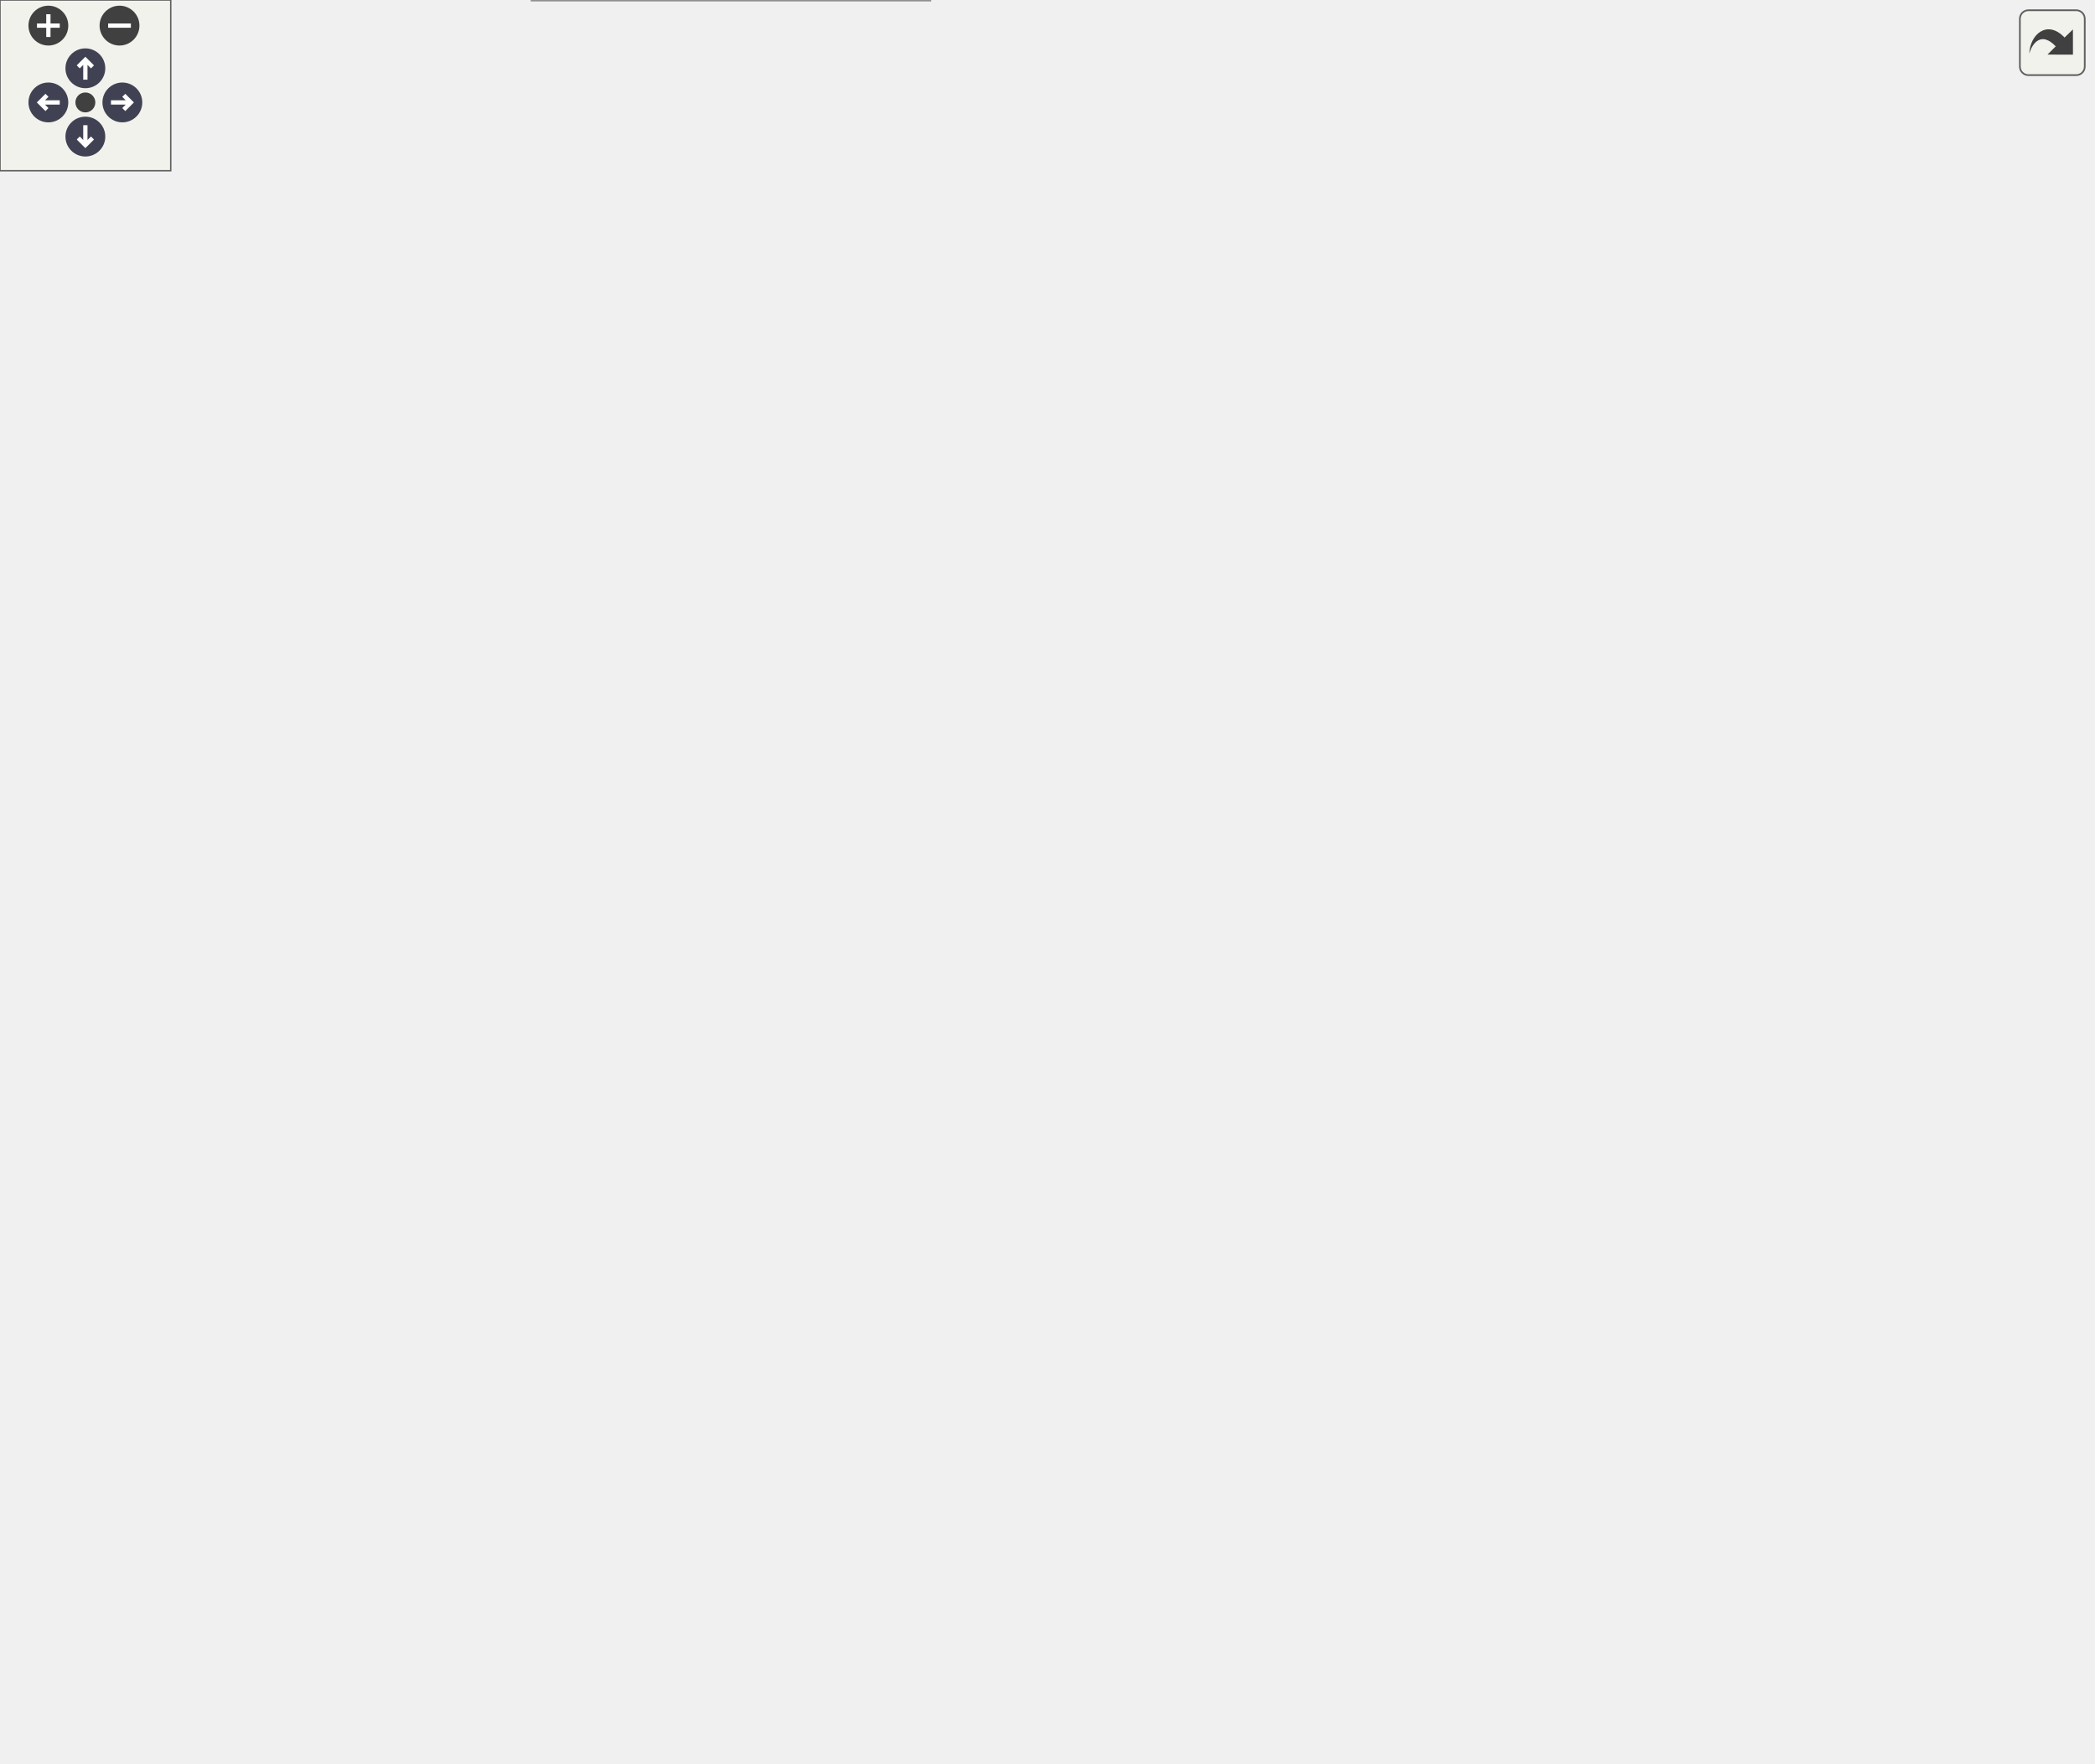
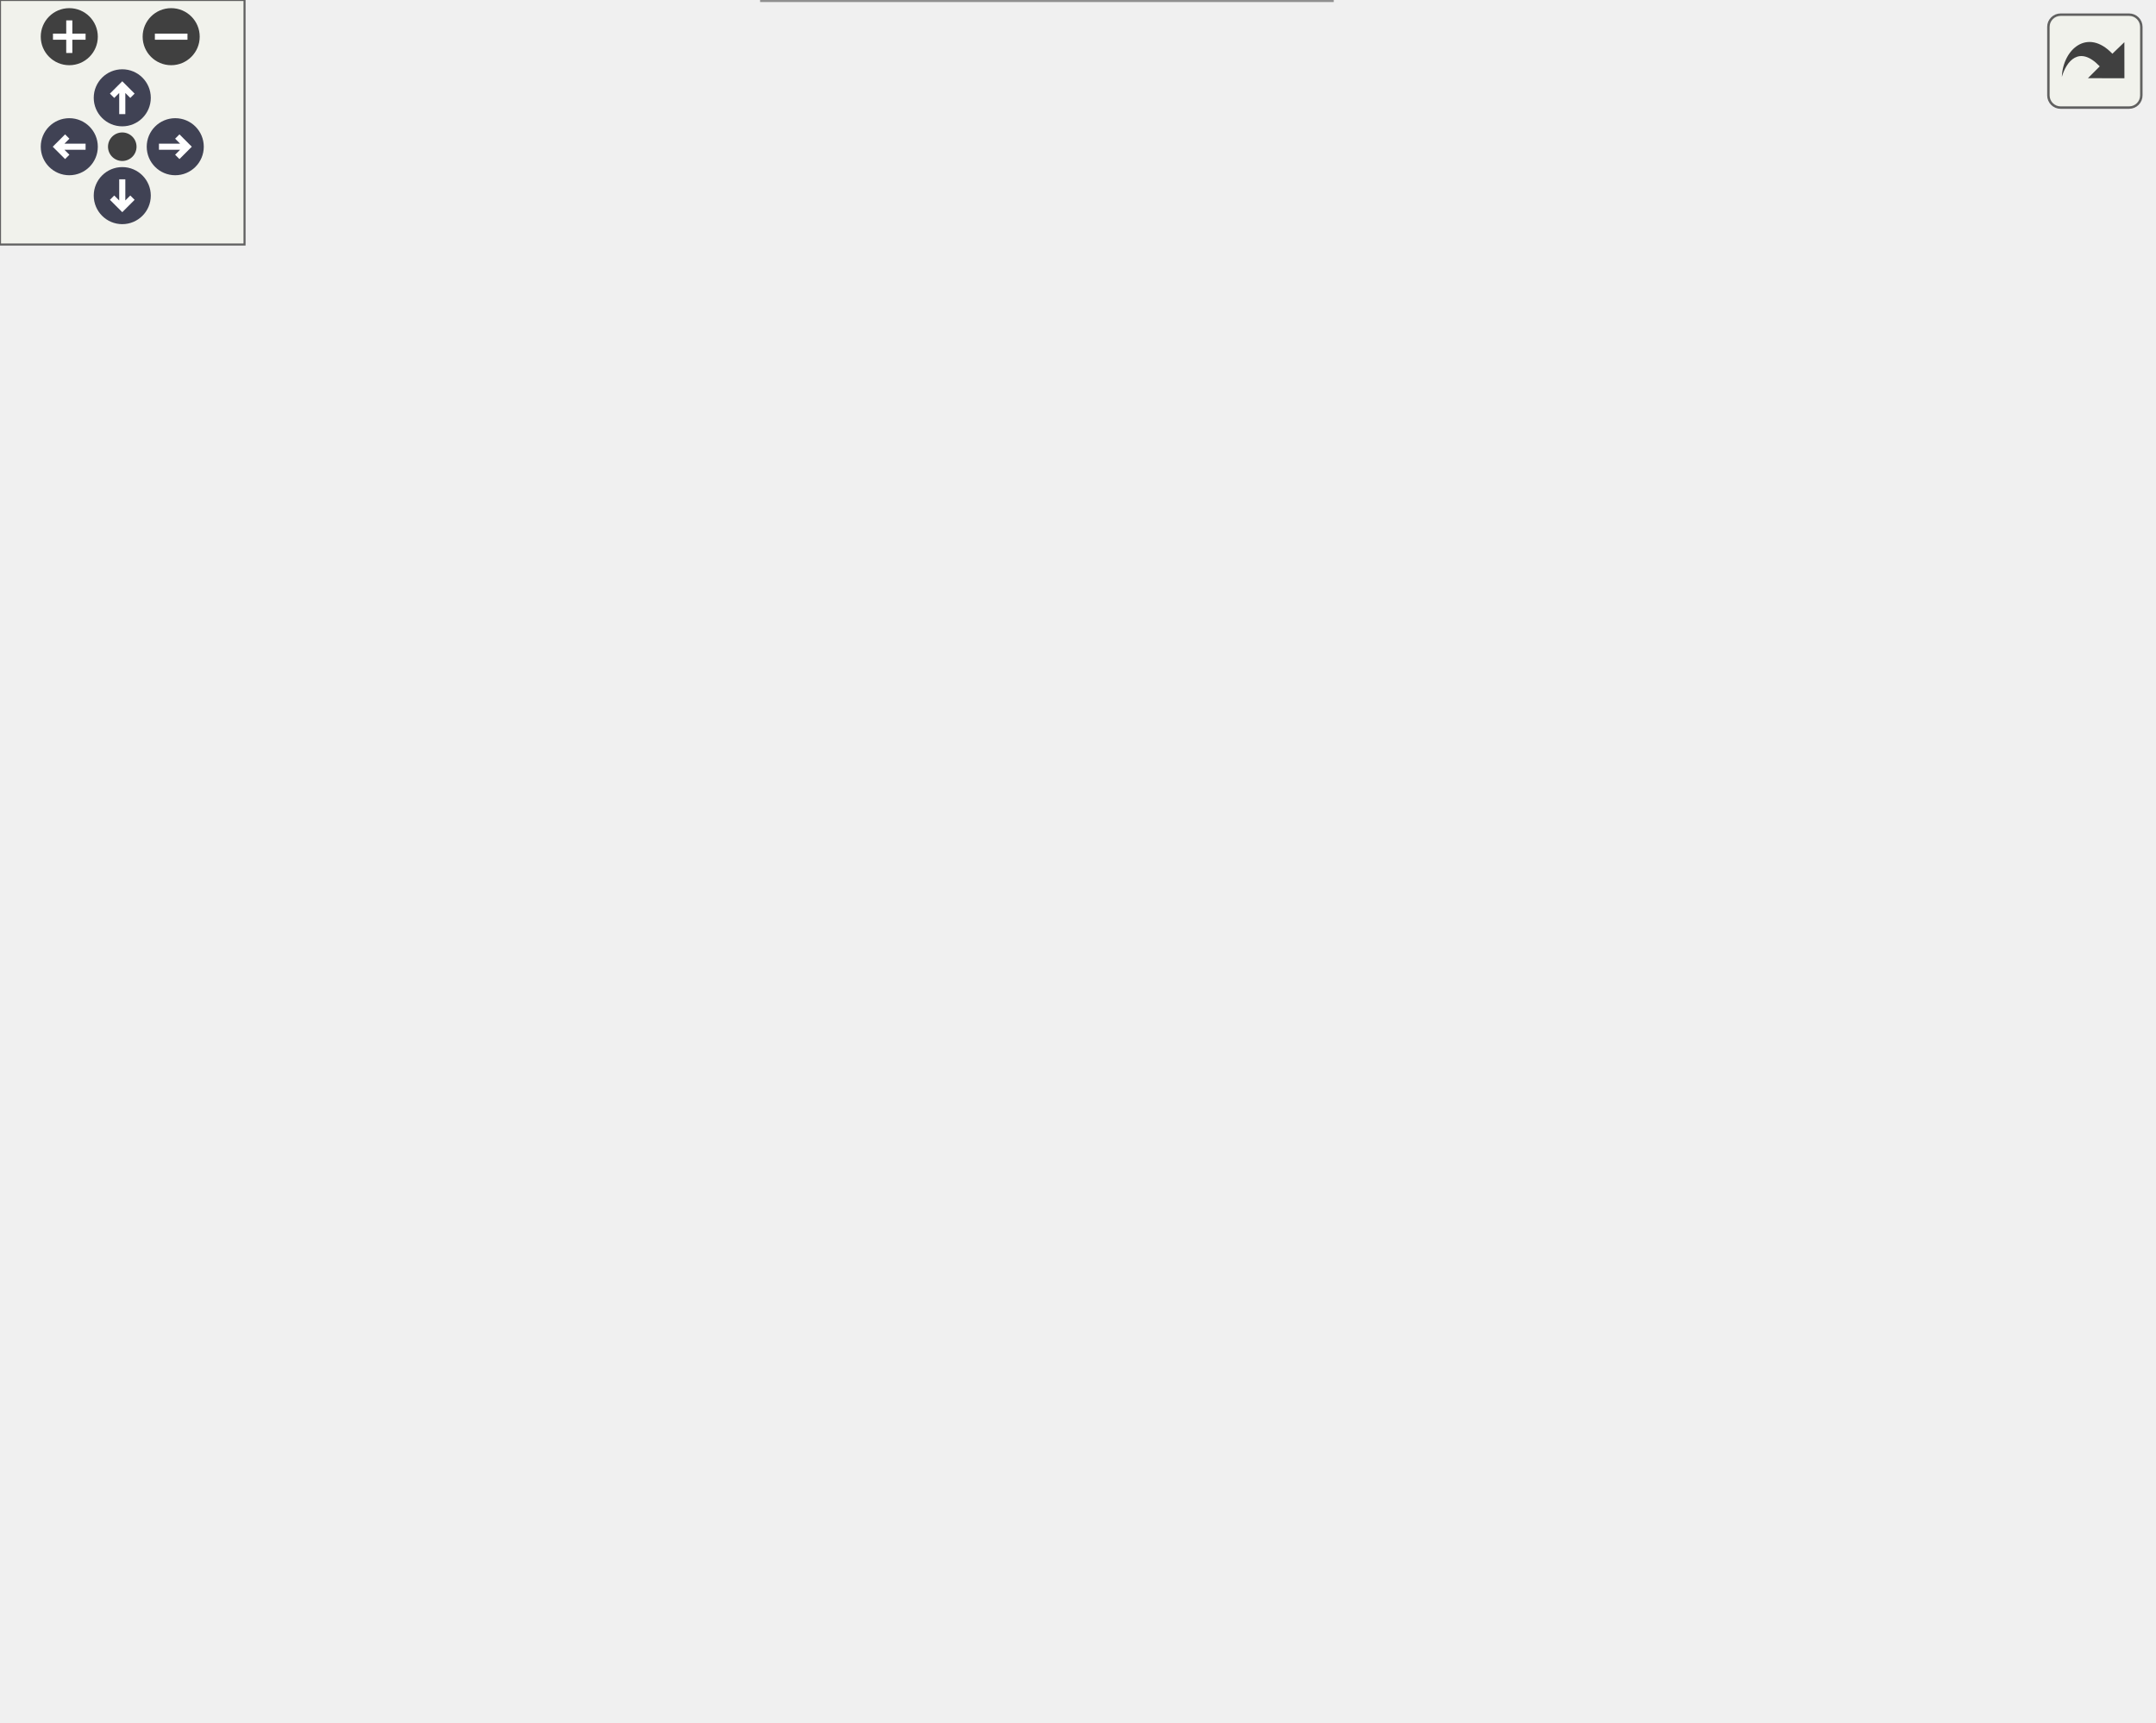
<svg xmlns="http://www.w3.org/2000/svg" xmlns:xlink="http://www.w3.org/1999/xlink" id="main" version="1.1" xml:space="preserve">
  <style type="text/css">
.node, .edge {opacity: 0.7;}
.node.selected, .edge.selected {opacity: 1;}
.edge:hover path { stroke: red; }
.edge:hover polygon { stroke: red; fill: red; }
</style>
  <defs>
    <circle id="rim" cx="0" cy="0" r="7" />
    <circle id="rim2" cx="0" cy="0" r="3.5" />
    <g id="zoomPlus">
      <use xlink:href="#rim" fill="#404040">
        <set attributeName="fill" to="#808080" begin="zoomplus.mouseover" end="zoomplus.mouseout" />
      </use>
      <path d="M-4,0h8M0,-4v8" fill="none" stroke="white" stroke-width="1.5" pointer-events="none" />
    </g>
    <g id="zoomMin">
      <use xlink:href="#rim" fill="#404040">
        <set attributeName="fill" to="#808080" begin="zoomminus.mouseover" end="zoomminus.mouseout" />
      </use>
      <path d="M-4,0h8" fill="none" stroke="white" stroke-width="1.5" pointer-events="none" />
    </g>
    <g id="arrowUp" transform="translate(30 24)">
      <use xlink:href="#rim" />
      <path pointer-events="none" fill="none" stroke="white" stroke-width="1.5" d="M0,-3.0v7 M-2.5,-0.5L0,-3.0L2.5,-0.5" />
    </g>
    <g id="arrowRight" transform="rotate(90) translate(36 -43)">
      <use xlink:href="#rim" />
      <path pointer-events="none" fill="none" stroke="white" stroke-width="1.5" d="M0,-3.0v7 M-2.5,-0.5L0,-3.0L2.5,-0.5" />
    </g>
    <g id="arrowDown" transform="rotate(180) translate(-30 -48)">
      <use xlink:href="#rim" />
      <path pointer-events="none" fill="none" stroke="white" stroke-width="1.5" d="M0,-3.0v7 M-2.5,-0.5L0,-3.0L2.5,-0.5" />
    </g>
    <g id="arrowLeft" transform="rotate(270) translate(-36 17)">
      <use xlink:href="#rim" />
      <path pointer-events="none" fill="none" stroke="white" stroke-width="1.5" d="M0,-3.0v7 M-2.5,-0.5L0,-3.0L2.5,-0.5" />
    </g>
    <g id="resetDef">
      <use xlink:href="#rim2" fill="#404040">
        <set attributeName="fill" to="#808080" begin="reset.mouseover" end="reset.mouseout" />
      </use>
    </g>
  </defs>
  <svg id="graph" class="graph">
    <g id="viewport">
      <g id="Node000001" class="node">
        <g id="a_Node000001">
          <a xlink:title="Calculate PCA individuals statistics.">
-             <polygon fill="#999999" stroke="#666666" points="136,-227.88 0,-227.88 0,-197.38 136,-197.38 136,-227.88" />
-             <text xml:space="preserve" text-anchor="start" x="8" y="-214.38" font-family="Helvetica,sans-Serif" font-size="10.00">BigDataStatMeth::RcppGet</text>
-             <text xml:space="preserve" text-anchor="middle" x="68" y="-203.12" font-family="Helvetica,sans-Serif" font-size="10.00">PCAIndividualsHdf5</text>
+             <polygon fill="#999999" stroke="#666666" points="136,-189.88 0,-189.88 0,-159.38 136,-159.38 136,-189.88" />
+             <text xml:space="preserve" text-anchor="start" x="8" y="-176.38" font-family="Helvetica,sans-Serif" font-size="10.00">BigDataStatMeth::RcppGet</text>
+             <text xml:space="preserve" text-anchor="middle" x="68" y="-165.12" font-family="Helvetica,sans-Serif" font-size="10.00">PCAIndividualsHdf5</text>
          </a>
        </g>
      </g>
      <g id="Node000002" class="node">
        <g id="a_Node000002">
-           <a xlink:href="namespace_big_data_stat_meth.html#a304b42b14ec87d4acc6f34ff0231529d" target="_top" xlink:title="Safely close any number of dataset handles (C++17).">
-             <polygon fill="white" stroke="#666666" points="340.25,-425.25 173.5,-425.25 173.5,-406 340.25,-406 340.25,-425.25" />
-             <text xml:space="preserve" text-anchor="middle" x="256.88" y="-411.75" font-family="Helvetica,sans-Serif" font-size="10.00">BigDataStatMeth::checkClose_file</text>
+           <a xlink:href="class_big_data_stat_meth_1_1hdf5_dataset.html#af3ab7117b94164ab629673cacd896dd9" target="_top" xlink:title="Get the current compression level for this dataset instance.">
+             <polygon fill="white" stroke="#666666" points="332,-361.88 181.75,-361.88 181.75,-331.38 332,-331.38 332,-361.88" />
+             <text xml:space="preserve" text-anchor="start" x="189.75" y="-348.38" font-family="Helvetica,sans-Serif" font-size="10.00">BigDataStatMeth::hdf5Dataset</text>
+             <text xml:space="preserve" text-anchor="middle" x="256.88" y="-337.12" font-family="Helvetica,sans-Serif" font-size="10.00">::getCompressionLevel</text>
          </a>
        </g>
      </g>
      <g id="edge1_Node000001_Node000002" class="edge">
        <g id="a_edge1_Node000001_Node000002">
          <a xlink:title=" ">
-             <path fill="none" stroke="#63b8ff" d="M73.06,-228.36C83.17,-264.27 113.05,-352.59 172,-396.62 173.79,-397.97 175.67,-399.21 177.6,-400.38" />
-             <polygon fill="#63b8ff" stroke="#63b8ff" points="175.87,-403.42 186.37,-404.82 179.03,-397.18 175.87,-403.42" />
+             <path fill="none" stroke="#63b8ff" d="M75.57,-190.09C89.1,-220.08 122.96,-286.27 172,-321.62 174.05,-323.11 176.19,-324.5 178.4,-325.81" />
+             <polygon fill="#63b8ff" stroke="#63b8ff" points="176.63,-328.83 187.12,-330.35 179.87,-322.63 176.63,-328.83" />
          </a>
        </g>
      </g>
      <g id="Node000003" class="node">
        <g id="a_Node000003">
-           <a xlink:href="class_big_data_stat_meth_1_1hdf5_dataset.html#ab19bac9a31efe4a733294c1c23ff5ef7" target="_top" xlink:title="Create a new dataset with optional compression.">
-             <polygon fill="white" stroke="#666666" points="332,-387.88 181.75,-387.88 181.75,-357.38 332,-357.38 332,-387.88" />
-             <text xml:space="preserve" text-anchor="start" x="189.75" y="-374.38" font-family="Helvetica,sans-Serif" font-size="10.00">BigDataStatMeth::hdf5Dataset</text>
-             <text xml:space="preserve" text-anchor="middle" x="256.88" y="-363.12" font-family="Helvetica,sans-Serif" font-size="10.00">::createDataset</text>
+           <a xlink:href="class_big_data_stat_meth_1_1hdf5_file.html#a2d2bd792aa9c01e459312e6727cde8af" target="_top" xlink:title="Get full file path.">
+             <polygon fill="white" stroke="#666666" points="322.62,-312.88 191.12,-312.88 191.12,-282.38 322.62,-282.38 322.62,-312.88" />
+             <text xml:space="preserve" text-anchor="start" x="199.12" y="-299.38" font-family="Helvetica,sans-Serif" font-size="10.00">BigDataStatMeth::hdf5File</text>
+             <text xml:space="preserve" text-anchor="middle" x="256.88" y="-288.12" font-family="Helvetica,sans-Serif" font-size="10.00">::getFullPath</text>
          </a>
        </g>
      </g>
      <g id="edge2_Node000001_Node000003" class="edge">
        <g id="a_edge2_Node000001_Node000003">
          <a xlink:title=" ">
-             <path fill="none" stroke="#63b8ff" d="M77.32,-228.33C92.54,-255.62 127.46,-311.91 172,-343.62 176.4,-346.76 181.16,-349.57 186.11,-352.1" />
-             <polygon fill="#63b8ff" stroke="#63b8ff" points="184.55,-355.24 195.09,-356.27 187.49,-348.89 184.55,-355.24" />
-           </a>
-         </g>
-       </g>
-       <g id="Node000011" class="node">
-         <g id="a_Node000011">
-           <a xlink:href="class_big_data_stat_meth_1_1hdf5_dataset.html#acf9843abcb57a0090f1635cc69d95300" target="_top" xlink:title="Write data to the dataset.">
-             <polygon fill="white" stroke="#666666" points="528,-264.88 377.75,-264.88 377.75,-234.38 528,-234.38 528,-264.88" />
-             <text xml:space="preserve" text-anchor="start" x="385.75" y="-251.38" font-family="Helvetica,sans-Serif" font-size="10.00">BigDataStatMeth::hdf5Dataset</text>
-             <text xml:space="preserve" text-anchor="middle" x="452.88" y="-240.12" font-family="Helvetica,sans-Serif" font-size="10.00">::writeDataset</text>
-           </a>
-         </g>
-       </g>
-       <g id="edge23_Node000001_Node000011" class="edge">
-         <g id="a_edge23_Node000001_Node000011">
-           <a xlink:title=" ">
-             <path fill="none" stroke="#63b8ff" d="M79.39,-228.28C95.82,-251.45 130.29,-293.95 172,-310.62 242.06,-338.63 272.05,-339.5 341.75,-310.62 362.66,-301.97 358.52,-286.55 377.75,-274.62 380.31,-273.04 382.99,-271.53 385.74,-270.12" />
-             <polygon fill="#63b8ff" stroke="#63b8ff" points="387,-273.39 394.58,-265.99 384.04,-267.05 387,-273.39" />
-           </a>
-         </g>
-       </g>
-       <g id="Node000014" class="node">
-         <g id="a_Node000014">
-           <a xlink:href="class_big_data_stat_meth_1_1hdf5_dataset.html#ae7e94f6d05d1a6cff2d24ec3f1b18fca" target="_top" xlink:title="Get file name.">
-             <polygon fill="white" stroke="#666666" points="332,-301.88 181.75,-301.88 181.75,-271.38 332,-271.38 332,-301.88" />
-             <text xml:space="preserve" text-anchor="start" x="189.75" y="-288.38" font-family="Helvetica,sans-Serif" font-size="10.00">BigDataStatMeth::hdf5Dataset</text>
-             <text xml:space="preserve" text-anchor="middle" x="256.88" y="-277.12" font-family="Helvetica,sans-Serif" font-size="10.00">::getFileName</text>
-           </a>
-         </g>
-       </g>
-       <g id="edge14_Node000001_Node000014" class="edge">
-         <g id="a_edge14_Node000001_Node000014">
-           <a xlink:title=" ">
-             <path fill="none" stroke="#63b8ff" d="M98.66,-228.24C118.96,-238.55 146.68,-251.89 172,-261.62 177.27,-263.65 182.78,-265.62 188.35,-267.49" />
-             <polygon fill="#63b8ff" stroke="#63b8ff" points="187.05,-270.75 197.64,-270.52 189.22,-264.1 187.05,-270.75" />
-           </a>
-         </g>
-       </g>
-       <g id="Node000016" class="node">
-         <g id="a_Node000016">
+             <path fill="none" stroke="#63b8ff" d="M81.27,-190.24C99.04,-211.82 133.98,-250.6 172,-272.62 174.99,-274.36 178.12,-275.98 181.33,-277.5" />
+             <polygon fill="#63b8ff" stroke="#63b8ff" points="179.84,-280.67 190.41,-281.4 182.6,-274.24 179.84,-280.67" />
+           </a>
+         </g>
+       </g>
+       <g id="Node000004" class="node">
+         <g id="a_Node000004">
          <a xlink:href="class_big_data_stat_meth_1_1hdf5_dataset.html#aa743c8c46d7ff3bb2f894145dd07fd8a" target="_top" xlink:title="Get number of columns in internal format.">
-             <polygon fill="white" stroke="#666666" points="332,-252.88 181.75,-252.88 181.75,-222.38 332,-222.38 332,-252.88" />
-             <text xml:space="preserve" text-anchor="start" x="189.75" y="-239.38" font-family="Helvetica,sans-Serif" font-size="10.00">BigDataStatMeth::hdf5Dataset</text>
-             <text xml:space="preserve" text-anchor="middle" x="256.88" y="-228.12" font-family="Helvetica,sans-Serif" font-size="10.00">::ncols</text>
-           </a>
-         </g>
-       </g>
-       <g id="edge16_Node000001_Node000016" class="edge">
-         <g id="a_edge16_Node000001_Node000016">
-           <a xlink:title=" ">
-             <path fill="none" stroke="#63b8ff" d="M136.47,-221.65C147.44,-223.12 158.94,-224.66 170.28,-226.17" />
-             <polygon fill="#63b8ff" stroke="#63b8ff" points="169.67,-229.62 180.05,-227.48 170.6,-222.69 169.67,-229.62" />
-           </a>
-         </g>
-       </g>
-       <g id="Node000017" class="node">
-         <g id="a_Node000017">
+             <polygon fill="white" stroke="#666666" points="332,-263.88 181.75,-263.88 181.75,-233.38 332,-233.38 332,-263.88" />
+             <text xml:space="preserve" text-anchor="start" x="189.75" y="-250.38" font-family="Helvetica,sans-Serif" font-size="10.00">BigDataStatMeth::hdf5Dataset</text>
+             <text xml:space="preserve" text-anchor="middle" x="256.88" y="-239.12" font-family="Helvetica,sans-Serif" font-size="10.00">::ncols</text>
+           </a>
+         </g>
+       </g>
+       <g id="edge3_Node000001_Node000004" class="edge">
+         <g id="a_edge3_Node000001_Node000004">
+           <a xlink:title=" ">
+             <path fill="none" stroke="#63b8ff" d="M98.66,-190.24C118.96,-200.55 146.68,-213.89 172,-223.62 177.27,-225.65 182.78,-227.62 188.35,-229.49" />
+             <polygon fill="#63b8ff" stroke="#63b8ff" points="187.05,-232.75 197.64,-232.52 189.22,-226.1 187.05,-232.75" />
+           </a>
+         </g>
+       </g>
+       <g id="Node000005" class="node">
+         <g id="a_Node000005">
          <a xlink:href="class_big_data_stat_meth_1_1hdf5_dataset.html#a6cbce676967d0cc4b50e2cc5282c322b" target="_top" xlink:title="Get number of rows in internal format.">
-             <polygon fill="white" stroke="#666666" points="332,-203.88 181.75,-203.88 181.75,-173.38 332,-173.38 332,-203.88" />
-             <text xml:space="preserve" text-anchor="start" x="189.75" y="-190.38" font-family="Helvetica,sans-Serif" font-size="10.00">BigDataStatMeth::hdf5Dataset</text>
-             <text xml:space="preserve" text-anchor="middle" x="256.88" y="-179.12" font-family="Helvetica,sans-Serif" font-size="10.00">::nrows</text>
-           </a>
-         </g>
-       </g>
-       <g id="edge17_Node000001_Node000017" class="edge">
-         <g id="a_edge17_Node000001_Node000017">
-           <a xlink:title=" ">
-             <path fill="none" stroke="#63b8ff" d="M136.47,-203.96C147.44,-202.55 158.94,-201.07 170.28,-199.62" />
-             <polygon fill="#63b8ff" stroke="#63b8ff" points="170.57,-203.11 180.05,-198.36 169.68,-196.17 170.57,-203.11" />
-           </a>
-         </g>
-       </g>
-       <g id="Node000018" class="node">
-         <g id="a_Node000018">
+             <polygon fill="white" stroke="#666666" points="332,-214.88 181.75,-214.88 181.75,-184.38 332,-184.38 332,-214.88" />
+             <text xml:space="preserve" text-anchor="start" x="189.75" y="-201.38" font-family="Helvetica,sans-Serif" font-size="10.00">BigDataStatMeth::hdf5Dataset</text>
+             <text xml:space="preserve" text-anchor="middle" x="256.88" y="-190.12" font-family="Helvetica,sans-Serif" font-size="10.00">::nrows</text>
+           </a>
+         </g>
+       </g>
+       <g id="edge4_Node000001_Node000005" class="edge">
+         <g id="a_edge4_Node000001_Node000005">
+           <a xlink:title=" ">
+             <path fill="none" stroke="#63b8ff" d="M136.47,-183.65C147.44,-185.12 158.94,-186.66 170.28,-188.17" />
+             <polygon fill="#63b8ff" stroke="#63b8ff" points="169.67,-191.62 180.05,-189.48 170.6,-184.69 169.67,-191.62" />
+           </a>
+         </g>
+       </g>
+       <g id="Node000006" class="node">
+         <g id="a_Node000006">
          <a xlink:href="namespace_big_data_stat_meth.html#a08552ace2edb3a4129cad9f77d1a8bb1" target="_top" xlink:title="Matrix-vector multiplication by rows.">
-             <polygon fill="white" stroke="#666666" points="341.75,-154.88 172,-154.88 172,-124.38 341.75,-124.38 341.75,-154.88" />
-             <text xml:space="preserve" text-anchor="start" x="180" y="-141.38" font-family="Helvetica,sans-Serif" font-size="10.00">BigDataStatMeth::Rcpp</text>
-             <text xml:space="preserve" text-anchor="middle" x="256.88" y="-130.12" font-family="Helvetica,sans-Serif" font-size="10.00">_matrixVectorMultiplication_byRow</text>
-           </a>
-         </g>
-       </g>
-       <g id="edge18_Node000001_Node000018" class="edge">
-         <g id="a_edge18_Node000001_Node000018">
-           <a xlink:title=" ">
-             <path fill="none" stroke="#63b8ff" d="M99.59,-196.93C119.82,-186.91 147.1,-174.08 172,-164.62 177.28,-162.62 182.8,-160.67 188.37,-158.8" />
-             <polygon fill="#63b8ff" stroke="#63b8ff" points="189.23,-162.2 197.66,-155.78 187.07,-155.54 189.23,-162.2" />
-           </a>
-         </g>
-       </g>
-       <g id="Node000019" class="node">
-         <g id="a_Node000019">
+             <polygon fill="white" stroke="#666666" points="341.75,-165.88 172,-165.88 172,-135.38 341.75,-135.38 341.75,-165.88" />
+             <text xml:space="preserve" text-anchor="start" x="180" y="-152.38" font-family="Helvetica,sans-Serif" font-size="10.00">BigDataStatMeth::Rcpp</text>
+             <text xml:space="preserve" text-anchor="middle" x="256.88" y="-141.12" font-family="Helvetica,sans-Serif" font-size="10.00">_matrixVectorMultiplication_byRow</text>
+           </a>
+         </g>
+       </g>
+       <g id="edge5_Node000001_Node000006" class="edge">
+         <g id="a_edge5_Node000001_Node000006">
+           <a xlink:title=" ">
+             <path fill="none" stroke="#63b8ff" d="M136.47,-165.96C144.21,-164.97 152.22,-163.94 160.24,-162.91" />
+             <polygon fill="#63b8ff" stroke="#63b8ff" points="160.6,-166.39 170.08,-161.64 159.71,-159.45 160.6,-166.39" />
+           </a>
+         </g>
+       </g>
+       <g id="Node000007" class="node">
+         <g id="a_Node000007">
          <a xlink:href="namespace_big_data_stat_meth.html#a44b65a910276a5b61d0c3877b810eaeb" target="_top" xlink:title=" ">
-             <polygon fill="white" stroke="#666666" points="339.12,-105.88 174.62,-105.88 174.62,-75.38 339.12,-75.38 339.12,-105.88" />
-             <text xml:space="preserve" text-anchor="start" x="182.62" y="-92.38" font-family="Helvetica,sans-Serif" font-size="10.00">BigDataStatMeth::RcppNormalize</text>
-             <text xml:space="preserve" text-anchor="middle" x="256.88" y="-81.12" font-family="Helvetica,sans-Serif" font-size="10.00">Rowwise</text>
-           </a>
-         </g>
-       </g>
-       <g id="edge19_Node000001_Node000019" class="edge">
-         <g id="a_edge19_Node000001_Node000019">
-           <a xlink:title=" ">
-             <path fill="none" stroke="#63b8ff" d="M81.31,-197.17C99.12,-175.82 134.11,-137.45 172,-115.62 175,-113.9 178.13,-112.28 181.34,-110.77" />
-             <polygon fill="#63b8ff" stroke="#63b8ff" points="182.61,-114.03 190.43,-106.88 179.86,-107.59 182.61,-114.03" />
-           </a>
-         </g>
-       </g>
-       <g id="Node000020" class="node">
-         <g id="a_Node000020">
+             <polygon fill="white" stroke="#666666" points="339.12,-116.88 174.62,-116.88 174.62,-86.38 339.12,-86.38 339.12,-116.88" />
+             <text xml:space="preserve" text-anchor="start" x="182.62" y="-103.38" font-family="Helvetica,sans-Serif" font-size="10.00">BigDataStatMeth::RcppNormalize</text>
+             <text xml:space="preserve" text-anchor="middle" x="256.88" y="-92.12" font-family="Helvetica,sans-Serif" font-size="10.00">Rowwise</text>
+           </a>
+         </g>
+       </g>
+       <g id="edge6_Node000001_Node000007" class="edge">
+         <g id="a_edge6_Node000001_Node000007">
+           <a xlink:title=" ">
+             <path fill="none" stroke="#63b8ff" d="M99.59,-158.93C119.82,-148.91 147.1,-136.08 172,-126.62 177.28,-124.62 182.8,-122.67 188.37,-120.8" />
+             <polygon fill="#63b8ff" stroke="#63b8ff" points="189.23,-124.2 197.66,-117.78 187.07,-117.54 189.23,-124.2" />
+           </a>
+         </g>
+       </g>
+       <g id="Node000008" class="node">
+         <g id="a_Node000008">
          <a xlink:href="class_big_data_stat_meth_1_1hdf5_dataset.html#a23bea87165b8ef6b944709c5b2cbd0cf" target="_top" xlink:title=" ">
-             <polygon fill="white" stroke="#666666" points="528,-126.88 377.75,-126.88 377.75,-96.38 528,-96.38 528,-126.88" />
-             <text xml:space="preserve" text-anchor="start" x="385.75" y="-113.38" font-family="Helvetica,sans-Serif" font-size="10.00">BigDataStatMeth::hdf5Dataset</text>
-             <text xml:space="preserve" text-anchor="middle" x="452.88" y="-102.12" font-family="Helvetica,sans-Serif" font-size="10.00">::readDatasetBlock</text>
-           </a>
-         </g>
-       </g>
-       <g id="edge20_Node000001_Node000020" class="edge">
-         <g id="a_edge20_Node000001_Node000020">
-           <a xlink:title=" ">
-             <path fill="none" stroke="#63b8ff" d="M74.43,-196.94C86.32,-165.32 118.02,-94.6 172,-66.62 250.4,-25.99 356.4,-64.43 412.78,-91.05" />
-             <polygon fill="#63b8ff" stroke="#63b8ff" points="411.16,-94.15 421.69,-95.37 414.22,-87.86 411.16,-94.15" />
-           </a>
-         </g>
-       </g>
-       <g id="Node000021" class="node">
-         <g id="a_Node000021">
+             <polygon fill="white" stroke="#666666" points="332,-67.88 181.75,-67.88 181.75,-37.38 332,-37.38 332,-67.88" />
+             <text xml:space="preserve" text-anchor="start" x="189.75" y="-54.38" font-family="Helvetica,sans-Serif" font-size="10.00">BigDataStatMeth::hdf5Dataset</text>
+             <text xml:space="preserve" text-anchor="middle" x="256.88" y="-43.12" font-family="Helvetica,sans-Serif" font-size="10.00">::readDatasetBlock</text>
+           </a>
+         </g>
+       </g>
+       <g id="edge7_Node000001_Node000008" class="edge">
+         <g id="a_edge7_Node000001_Node000008">
+           <a xlink:title=" ">
+             <path fill="none" stroke="#63b8ff" d="M81.31,-159.17C99.12,-137.82 134.11,-99.45 172,-77.62 175,-75.9 178.13,-74.28 181.34,-72.77" />
+             <polygon fill="#63b8ff" stroke="#63b8ff" points="182.61,-76.03 190.43,-68.88 179.86,-69.59 182.61,-76.03" />
+           </a>
+         </g>
+       </g>
+       <g id="Node000010" class="node">
+         <g id="a_Node000010">
          <a xlink:href="namespace_big_data_stat_meth.html#a2692707b3ea4aaafa09d07afaf632437" target="_top" xlink:title="Transposes a 2D matrix.">
            <polygon fill="white" stroke="#666666" points="326.75,-19.25 187,-19.25 187,0 326.75,0 326.75,-19.25" />
            <text xml:space="preserve" text-anchor="middle" x="256.88" y="-5.75" font-family="Helvetica,sans-Serif" font-size="10.00">BigDataStatMeth::transpose</text>
          </a>
        </g>
      </g>
-       <g id="edge22_Node000001_Node000021" class="edge">
-         <g id="a_edge22_Node000001_Node000021">
-           <a xlink:title=" ">
-             <path fill="none" stroke="#63b8ff" d="M73.52,-197.02C84.42,-162.2 115.51,-77.8 172,-33.62 176.85,-29.83 182.27,-26.64 187.96,-23.96" />
-             <polygon fill="#63b8ff" stroke="#63b8ff" points="189.12,-27.26 197.03,-20.22 186.45,-20.79 189.12,-27.26" />
-           </a>
-         </g>
-       </g>
-       <g id="Node000004" class="node">
-         <g id="a_Node000004">
-           <a xlink:href="class_big_data_stat_meth_1_1hdf5_dataset.html#ac7a7f23b7e22c9b56ca6ad86592f2d52" target="_top" xlink:title="Add an attribute to the dataset.">
-             <polygon fill="white" stroke="#666666" points="528,-558.88 377.75,-558.88 377.75,-528.38 528,-528.38 528,-558.88" />
-             <text xml:space="preserve" text-anchor="start" x="385.75" y="-545.38" font-family="Helvetica,sans-Serif" font-size="10.00">BigDataStatMeth::hdf5Dataset</text>
-             <text xml:space="preserve" text-anchor="middle" x="452.88" y="-534.12" font-family="Helvetica,sans-Serif" font-size="10.00">::addAttribute</text>
-           </a>
-         </g>
-       </g>
-       <g id="edge3_Node000003_Node000004" class="edge">
-         <g id="a_edge3_Node000003_Node000004">
-           <a xlink:title=" ">
-             <path fill="none" stroke="#63b8ff" d="M331.02,-388.23C334.9,-390.65 338.52,-393.43 341.75,-396.62 381.89,-436.44 338.55,-477.89 377.75,-518.62 378.62,-519.53 379.53,-520.4 380.46,-521.24" />
-             <polygon fill="#63b8ff" stroke="#63b8ff" points="378.26,-523.97 388.38,-527.09 382.41,-518.34 378.26,-523.97" />
-           </a>
-         </g>
-       </g>
-       <g id="Node000005" class="node">
-         <g id="a_Node000005">
-           <a xlink:href="class_big_data_stat_meth_1_1hdf5_file.html#abfb73b5f1eb25ee00489485c8dc56a2a" target="_top" xlink:title="Close file and cleanup resources.">
-             <polygon fill="white" stroke="#666666" points="518.62,-509.88 387.12,-509.88 387.12,-479.38 518.62,-479.38 518.62,-509.88" />
-             <text xml:space="preserve" text-anchor="start" x="395.12" y="-496.38" font-family="Helvetica,sans-Serif" font-size="10.00">BigDataStatMeth::hdf5File</text>
-             <text xml:space="preserve" text-anchor="middle" x="452.88" y="-485.12" font-family="Helvetica,sans-Serif" font-size="10.00">::close_file</text>
-           </a>
-         </g>
-       </g>
-       <g id="edge4_Node000003_Node000005" class="edge">
-         <g id="a_edge4_Node000003_Node000005">
-           <a xlink:title=" ">
-             <path fill="none" stroke="#63b8ff" d="M329.19,-388.24C333.67,-390.65 337.91,-393.42 341.75,-396.62 369.52,-419.81 350.53,-445.8 377.75,-469.62 379.03,-470.74 380.36,-471.81 381.73,-472.83" />
-             <polygon fill="#63b8ff" stroke="#63b8ff" points="379.74,-475.72 390.06,-478.1 383.48,-469.8 379.74,-475.72" />
-           </a>
-         </g>
-       </g>
-       <g id="Node000006" class="node">
-         <g id="a_Node000006">
-           <a xlink:href="class_big_data_stat_meth_1_1hdf5_group.html#a27cef4d33e46c72bfd792aa49fa621a3" target="_top" xlink:title="Create multiple nested groups.">
-             <polygon fill="white" stroke="#666666" points="523.88,-460.88 381.88,-460.88 381.88,-430.38 523.88,-430.38 523.88,-460.88" />
-             <text xml:space="preserve" text-anchor="start" x="389.88" y="-447.38" font-family="Helvetica,sans-Serif" font-size="10.00">BigDataStatMeth::hdf5Group</text>
-             <text xml:space="preserve" text-anchor="middle" x="452.88" y="-436.12" font-family="Helvetica,sans-Serif" font-size="10.00">::create_HDF5_groups</text>
-           </a>
-         </g>
-       </g>
-       <g id="edge5_Node000003_Node000006" class="edge">
-         <g id="a_edge5_Node000003_Node000006">
-           <a xlink:title=" ">
-             <path fill="none" stroke="#63b8ff" d="M320.94,-388.36C328.08,-390.82 335.15,-393.57 341.75,-396.62 359.2,-404.7 360.49,-412.15 377.75,-420.62 381.44,-422.44 385.3,-424.17 389.22,-425.82" />
-             <polygon fill="#63b8ff" stroke="#63b8ff" points="387.74,-429 398.33,-429.42 390.32,-422.49 387.74,-429" />
-           </a>
-         </g>
-       </g>
-       <g id="Node000008" class="node">
-         <g id="a_Node000008">
-           <a xlink:href="namespace_big_data_stat_meth.html#a89d901ab4b5e01771f4e3fc7dc84e50e" target="_top" xlink:title="Checks if an HDF5 element (group or dataset) exists.">
-             <polygon fill="white" stroke="#666666" points="514.5,-411.88 391.25,-411.88 391.25,-381.38 514.5,-381.38 514.5,-411.88" />
-             <text xml:space="preserve" text-anchor="start" x="399.25" y="-398.38" font-family="Helvetica,sans-Serif" font-size="10.00">BigDataStatMeth::exists</text>
-             <text xml:space="preserve" text-anchor="middle" x="452.88" y="-387.12" font-family="Helvetica,sans-Serif" font-size="10.00">_HDF5_element</text>
-           </a>
-         </g>
-       </g>
-       <g id="edge7_Node000003_Node000008" class="edge">
-         <g id="a_edge7_Node000003_Node000008">
-           <a xlink:title=" ">
-             <path fill="none" stroke="#63b8ff" d="M332.33,-381.84C347.89,-383.76 364.27,-385.79 379.75,-387.7" />
-             <polygon fill="#63b8ff" stroke="#63b8ff" points="378.98,-391.13 389.33,-388.89 379.84,-384.19 378.98,-391.13" />
+       <g id="edge9_Node000001_Node000010" class="edge">
+         <g id="a_edge9_Node000001_Node000010">
+           <a xlink:title=" ">
+             <path fill="none" stroke="#63b8ff" d="M75.4,-158.97C88.62,-128.68 121.98,-62.09 172,-28.62 174.39,-27.03 176.89,-25.56 179.48,-24.22" />
+             <polygon fill="#63b8ff" stroke="#63b8ff" points="180.72,-27.5 188.43,-20.23 177.87,-21.1 180.72,-27.5" />
          </a>
        </g>
      </g>
      <g id="Node000009" class="node">
        <g id="a_Node000009">
-           <a xlink:href="class_big_data_stat_meth_1_1hdf5_group.html#a59995412538627e6c80f64b552c286f5" target="_top" xlink:title=" ">
-             <polygon fill="white" stroke="#666666" points="523.88,-362.88 381.88,-362.88 381.88,-332.38 523.88,-332.38 523.88,-362.88" />
-             <text xml:space="preserve" text-anchor="start" x="389.88" y="-349.38" font-family="Helvetica,sans-Serif" font-size="10.00">BigDataStatMeth::hdf5Group</text>
-             <text xml:space="preserve" text-anchor="middle" x="452.88" y="-338.12" font-family="Helvetica,sans-Serif" font-size="10.00">::getGroupName</text>
-           </a>
-         </g>
-       </g>
-       <g id="edge9_Node000003_Node000009" class="edge">
-         <g id="a_edge9_Node000003_Node000009">
-           <a xlink:title=" ">
-             <path fill="none" stroke="#63b8ff" d="M332.33,-363.03C344.68,-361.44 357.55,-359.78 370.07,-358.17" />
-             <polygon fill="#63b8ff" stroke="#63b8ff" points="370.48,-361.64 379.95,-356.89 369.58,-354.7 370.48,-361.64" />
-           </a>
-         </g>
-       </g>
-       <g id="Node000010" class="node">
-         <g id="a_Node000010">
-           <a xlink:href="namespace_big_data_stat_meth.html#a3d06783149029f1df2853c472d401380" target="_top" xlink:title="Removes multiple elements from an HDF5 file.">
-             <polygon fill="white" stroke="#666666" points="517.5,-313.88 388.25,-313.88 388.25,-283.38 517.5,-283.38 517.5,-313.88" />
-             <text xml:space="preserve" text-anchor="start" x="396.25" y="-300.38" font-family="Helvetica,sans-Serif" font-size="10.00">BigDataStatMeth::remove</text>
-             <text xml:space="preserve" text-anchor="middle" x="452.88" y="-289.12" font-family="Helvetica,sans-Serif" font-size="10.00">_elements</text>
-           </a>
-         </g>
-       </g>
-       <g id="edge10_Node000003_Node000010" class="edge">
-         <g id="a_edge10_Node000003_Node000010">
-           <a xlink:title=" ">
-             <path fill="none" stroke="#63b8ff" d="M307.66,-357.01C319.01,-353.01 330.92,-348.46 341.75,-343.62 358.46,-336.16 361.01,-331.02 377.75,-323.62 381.83,-321.82 386.07,-320.07 390.39,-318.39" />
-             <polygon fill="#63b8ff" stroke="#63b8ff" points="391.61,-321.67 399.75,-314.89 389.15,-315.11 391.61,-321.67" />
-           </a>
-         </g>
-       </g>
-       <g id="edge11_Node000003_Node000011" class="edge">
-         <g id="a_edge11_Node000003_Node000011">
-           <a xlink:title=" ">
-             <path fill="none" stroke="#63b8ff" d="M320.79,-356.9C328.35,-353.32 335.56,-348.96 341.75,-343.62 367.95,-321.04 351.46,-297.11 377.75,-274.62 379.2,-273.38 380.72,-272.2 382.3,-271.07" />
-             <polygon fill="#63b8ff" stroke="#63b8ff" points="383.81,-274.25 390.51,-266.04 380.15,-268.28 383.81,-274.25" />
-           </a>
-         </g>
-       </g>
-       <g id="Node000007" class="node">
-         <g id="a_Node000007">
-           <a xlink:href="namespace_big_data_stat_meth.html#abcaa4216cd52f03ebac42e4855ef846b" target="_top" xlink:title="Checks if a path exists in an HDF5 file.">
-             <polygon fill="white" stroke="#666666" points="721.38,-430.25 577.88,-430.25 577.88,-411 721.38,-411 721.38,-430.25" />
-             <text xml:space="preserve" text-anchor="middle" x="649.62" y="-416.75" font-family="Helvetica,sans-Serif" font-size="10.00">BigDataStatMeth::pathExists</text>
-           </a>
-         </g>
-       </g>
-       <g id="edge6_Node000006_Node000007" class="edge">
-         <g id="a_edge6_Node000006_Node000007">
-           <a xlink:title=" ">
-             <path fill="none" stroke="#63b8ff" d="M524.18,-436.6C537.85,-434.84 552.3,-432.99 566.31,-431.19" />
-             <polygon fill="#63b8ff" stroke="#63b8ff" points="566.46,-434.7 575.94,-429.96 565.57,-427.76 566.46,-434.7" />
-           </a>
-         </g>
-       </g>
-       <g id="edge8_Node000008_Node000007" class="edge">
-         <g id="a_edge8_Node000008_Node000007">
-           <a xlink:title=" ">
-             <path fill="none" stroke="#63b8ff" d="M514.96,-404.15C531.25,-406.16 549.12,-408.36 566.34,-410.48" />
-             <polygon fill="#63b8ff" stroke="#63b8ff" points="565.69,-413.93 576.04,-411.68 566.54,-406.98 565.69,-413.93" />
-           </a>
-         </g>
-       </g>
-       <g id="Node000012" class="node">
-         <g id="a_Node000012">
          <a xlink:href="class_big_data_stat_meth_1_1hdf5_dataset.html#aba39e56a580d3b1fa7f1619fc72efa3e" target="_top" xlink:title="Close dataset and file.">
-             <polygon fill="white" stroke="#666666" points="724.75,-191.88 574.5,-191.88 574.5,-161.38 724.75,-161.38 724.75,-191.88" />
-             <text xml:space="preserve" text-anchor="start" x="582.5" y="-178.38" font-family="Helvetica,sans-Serif" font-size="10.00">BigDataStatMeth::hdf5Dataset</text>
-             <text xml:space="preserve" text-anchor="middle" x="649.62" y="-167.12" font-family="Helvetica,sans-Serif" font-size="10.00">::close_dataset_file</text>
-           </a>
-         </g>
-       </g>
-       <g id="edge12_Node000011_Node000012" class="edge">
-         <g id="a_edge12_Node000011_Node000012">
-           <a xlink:title=" ">
-             <path fill="none" stroke="#63b8ff" d="M501.46,-234C510.31,-230.97 519.46,-227.76 528,-224.62 552,-215.81 578.42,-205.38 600.39,-196.5" />
-             <polygon fill="#63b8ff" stroke="#63b8ff" points="601.44,-199.85 609.39,-192.85 598.81,-193.37 601.44,-199.85" />
-           </a>
-         </g>
-       </g>
-       <g id="Node000013" class="node">
-         <g id="a_Node000013">
-           <a xlink:href="class_big_data_stat_meth_1_1hdf5_dataset.html#a94d81b72e92cb0230b4e64f37ea7d2e3" target="_top" xlink:title="Convert DataFrame to range list.">
-             <polygon fill="white" stroke="#666666" points="735.25,-264.88 564,-264.88 564,-234.38 735.25,-234.38 735.25,-264.88" />
-             <text xml:space="preserve" text-anchor="start" x="572" y="-251.38" font-family="Helvetica,sans-Serif" font-size="10.00">BigDataStatMeth::hdf5Dataset</text>
-             <text xml:space="preserve" text-anchor="middle" x="649.62" y="-240.12" font-family="Helvetica,sans-Serif" font-size="10.00">::convert_DataFrame_to_RangeList</text>
-           </a>
-         </g>
-       </g>
-       <g id="edge13_Node000011_Node000013" class="edge">
-         <g id="a_edge13_Node000011_Node000013">
-           <a xlink:title=" ">
-             <path fill="none" stroke="#63b8ff" d="M528.34,-249.62C536.22,-249.62 544.31,-249.62 552.4,-249.62" />
-             <polygon fill="#63b8ff" stroke="#63b8ff" points="552.28,-253.13 562.28,-249.63 552.28,-246.13 552.28,-253.13" />
-           </a>
-         </g>
-       </g>
-       <g id="Node000015" class="node">
-         <g id="a_Node000015">
-           <a xlink:href="class_big_data_stat_meth_1_1hdf5_file.html#abb50d96e6674ac770e4f27f650ad34cb" target="_top" xlink:title="Get filename.">
-             <polygon fill="white" stroke="#666666" points="518.62,-215.88 387.12,-215.88 387.12,-185.38 518.62,-185.38 518.62,-215.88" />
-             <text xml:space="preserve" text-anchor="start" x="395.12" y="-202.38" font-family="Helvetica,sans-Serif" font-size="10.00">BigDataStatMeth::hdf5File</text>
-             <text xml:space="preserve" text-anchor="middle" x="452.88" y="-191.12" font-family="Helvetica,sans-Serif" font-size="10.00">::getFilename</text>
-           </a>
-         </g>
-       </g>
-       <g id="edge15_Node000014_Node000015" class="edge">
-         <g id="a_edge15_Node000014_Node000015">
-           <a xlink:title=" ">
-             <path fill="none" stroke="#63b8ff" d="M322.48,-270.98C329.19,-268.3 335.75,-265.2 341.75,-261.62 361.19,-250.04 358.52,-237.55 377.75,-225.62 380.31,-224.04 382.99,-222.53 385.74,-221.12" />
-             <polygon fill="#63b8ff" stroke="#63b8ff" points="387,-224.39 394.58,-216.99 384.04,-218.05 387,-224.39" />
-           </a>
-         </g>
-       </g>
-       <g id="edge21_Node000020_Node000012" class="edge">
-         <g id="a_edge21_Node000020_Node000012">
-           <a xlink:title=" ">
-             <path fill="none" stroke="#63b8ff" d="M501.02,-127.36C528.07,-136.39 562.24,-147.79 590.89,-157.36" />
-             <polygon fill="#63b8ff" stroke="#63b8ff" points="589.55,-160.6 600.14,-160.44 591.77,-153.96 589.55,-160.6" />
+             <polygon fill="white" stroke="#666666" points="528,-67.88 377.75,-67.88 377.75,-37.38 528,-37.38 528,-67.88" />
+             <text xml:space="preserve" text-anchor="start" x="385.75" y="-54.38" font-family="Helvetica,sans-Serif" font-size="10.00">BigDataStatMeth::hdf5Dataset</text>
+             <text xml:space="preserve" text-anchor="middle" x="452.88" y="-43.12" font-family="Helvetica,sans-Serif" font-size="10.00">::close_dataset_file</text>
+           </a>
+         </g>
+       </g>
+       <g id="edge8_Node000008_Node000009" class="edge">
+         <g id="a_edge8_Node000008_Node000009">
+           <a xlink:title=" ">
+             <path fill="none" stroke="#63b8ff" d="M332.33,-52.62C343.38,-52.62 354.86,-52.62 366.13,-52.62" />
+             <polygon fill="#63b8ff" stroke="#63b8ff" points="365.79,-56.13 375.79,-52.63 365.79,-49.13 365.79,-56.13" />
          </a>
        </g>
      </g>
    </g>
  </svg>
  <g id="navigator" transform="translate(0 0)" fill="#404254">
    <rect fill="#f2f5e9" fill-opacity="0.5" stroke="#606060" stroke-width=".5" x="0" y="0" width="60" height="60" />
    <use id="zoomplus" xlink:href="#zoomPlus" x="17" y="9" />
    <use id="zoomminus" xlink:href="#zoomMin" x="42" y="9" />
    <use id="reset" xlink:href="#resetDef" x="30" y="36" />
    <use id="arrowup" xlink:href="#arrowUp" x="0" y="0" />
    <use id="arrowright" xlink:href="#arrowRight" x="0" y="0" />
    <use id="arrowdown" xlink:href="#arrowDown" x="0" y="0" />
    <use id="arrowleft" xlink:href="#arrowLeft" x="0" y="0" />
  </g>
  <svg viewBox="0 0 15 15" width="100%" height="30px" preserveAspectRatio="xMaxYMin meet">
    <g id="arrow_out" transform="scale(0.3 0.3)">
      <a xlink:href="namespace_big_data_stat_meth_a04d836f0bf408e66c56001bbbaa5bb41_cgraph_org.svg" target="_base">
        <rect id="button" ry="5" rx="5" y="6" x="6" height="38" width="38" fill="#f2f5e9" fill-opacity="0.5" stroke="#606060" stroke-width="1.0" />
        <path id="arrow" d="M 11.5,31.437 C 11.94,20.098 22.043,11.323 32.159,21.979 L 37.069,17.246 C 37.069,17.246 37.088,32 37.088,32 L 22.16,31.978 C 22.16,31.978 26.998,27.14 26.998,27.14 C 18.529,18.264 13.292,25.23 11.5,31.437 z" style="fill:#404040;" />
      </a>
    </g>
  </svg>
  <style type="text/css">

[data-mouse-over-selected='false'] { opacity: 0.7; }
[data-mouse-over-selected='true']  { opacity: 1.0; }

</style>
</svg>
